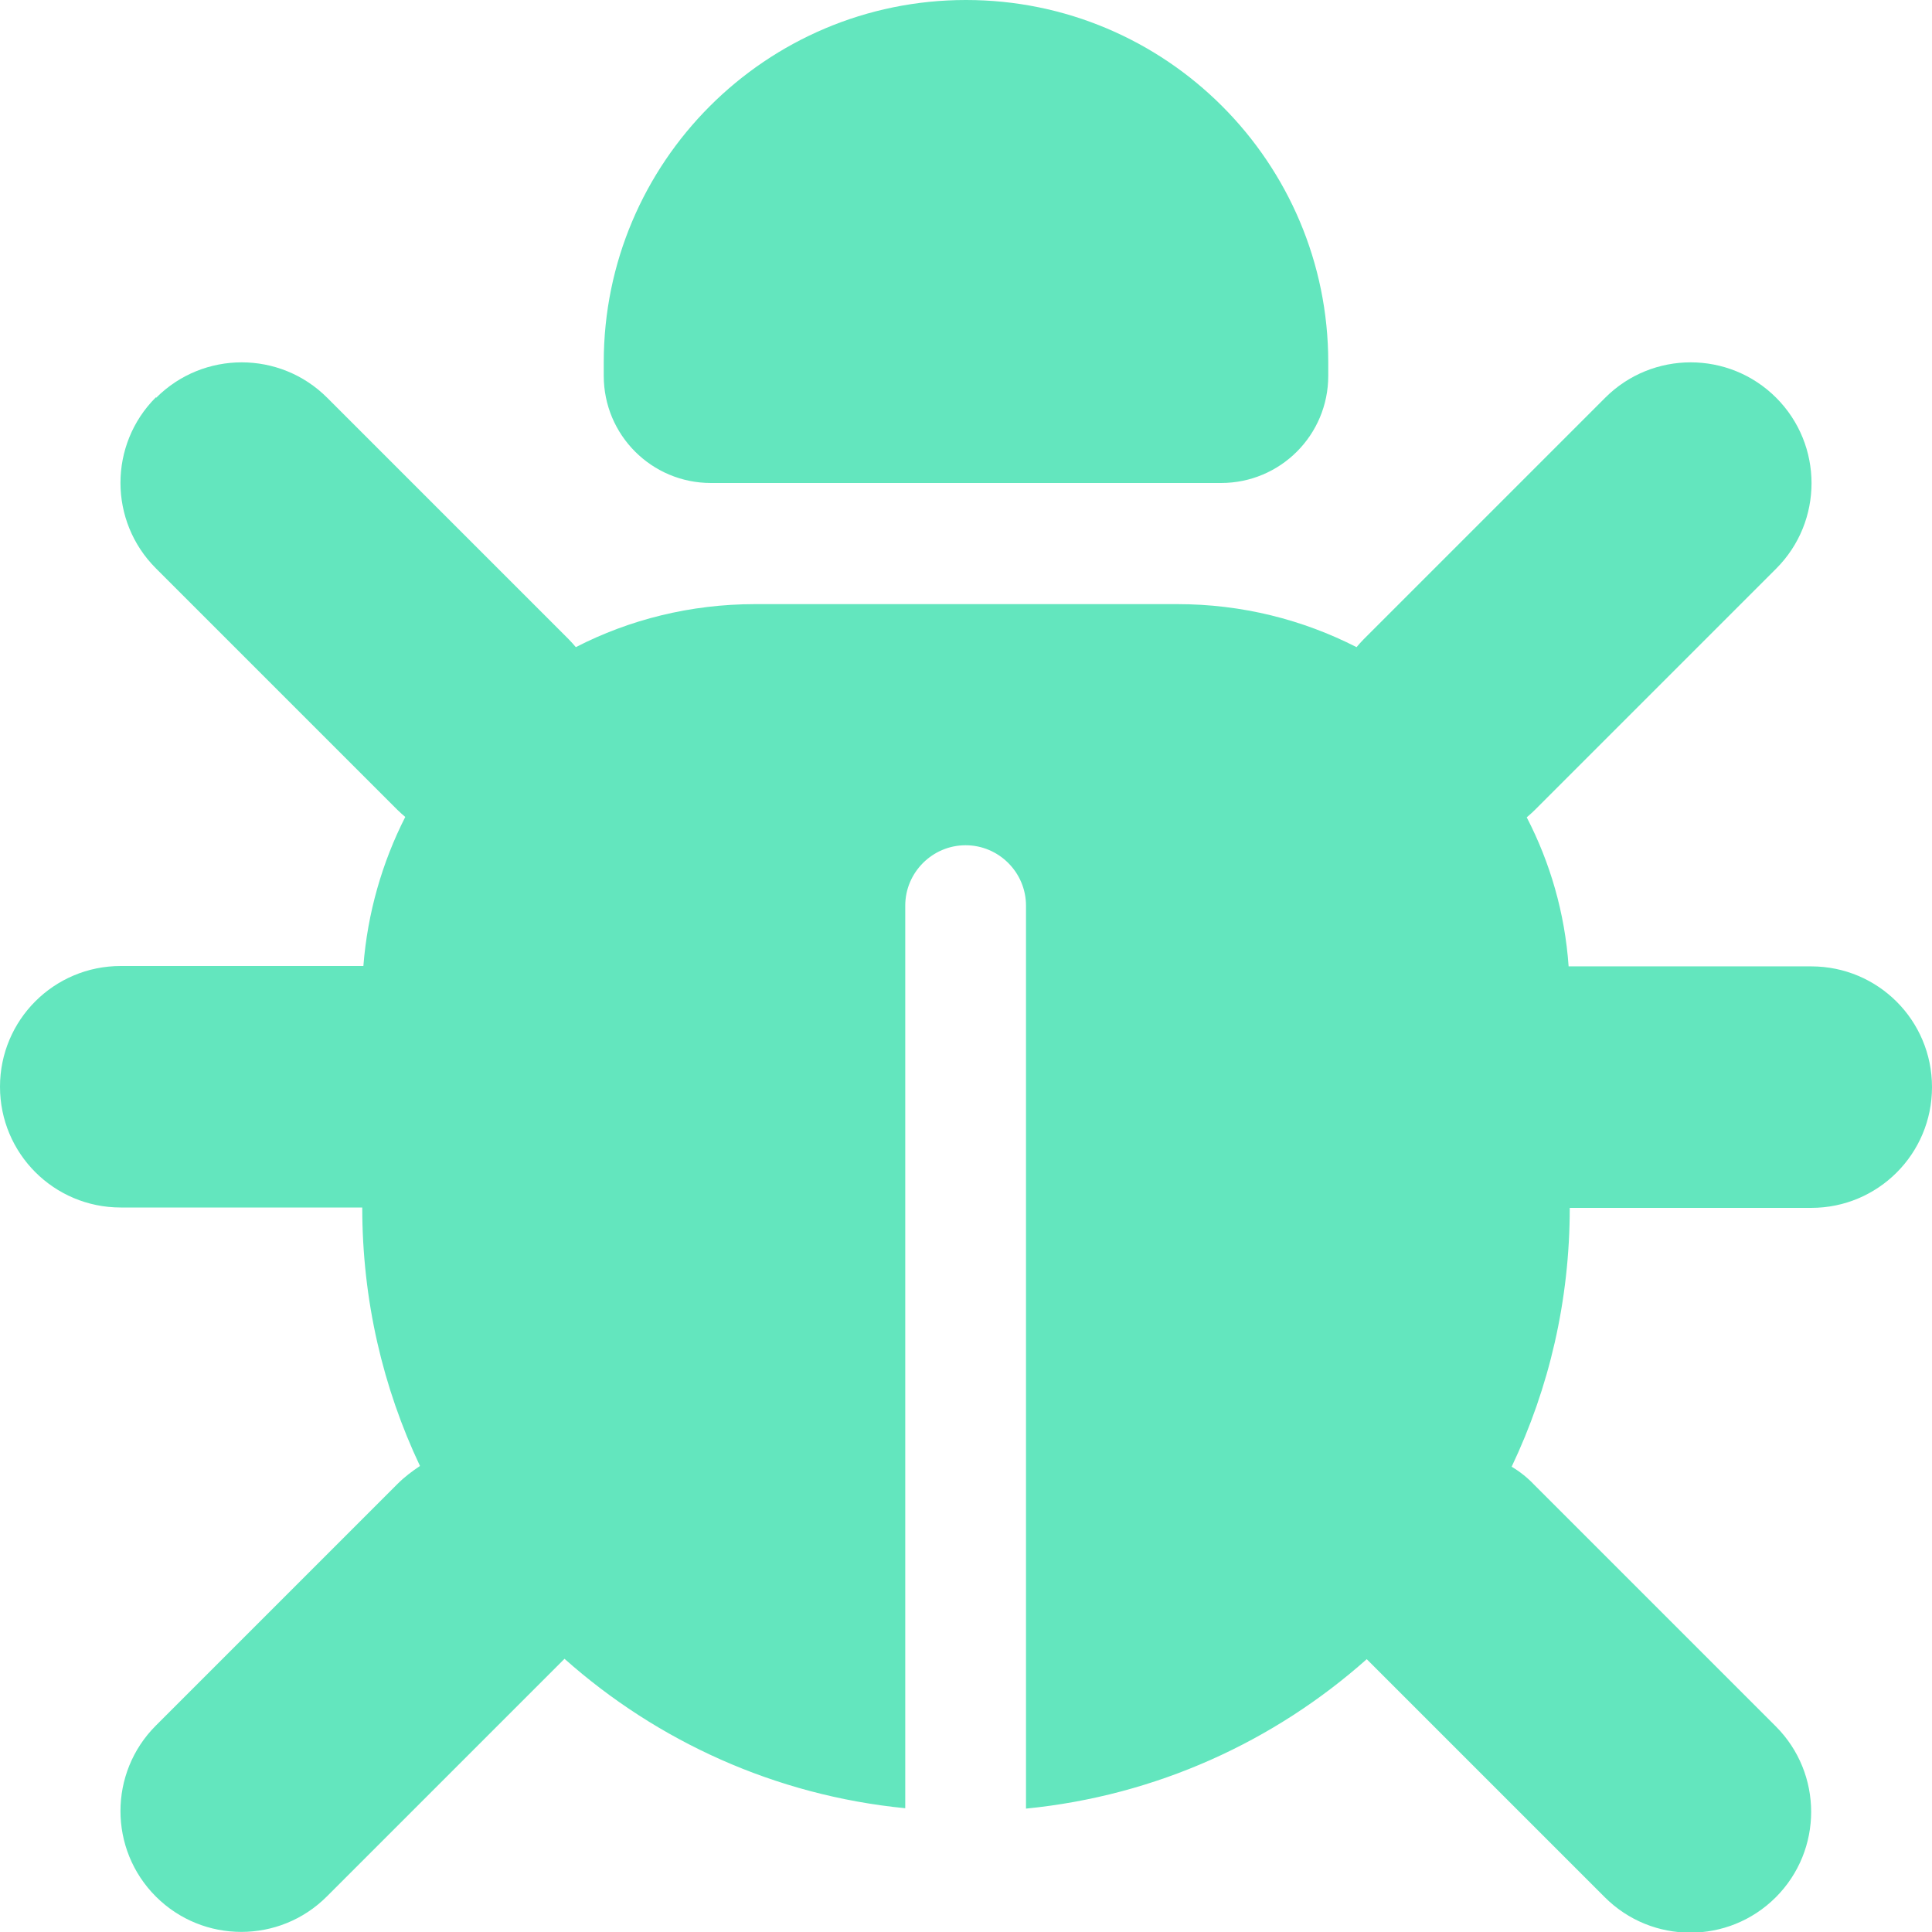
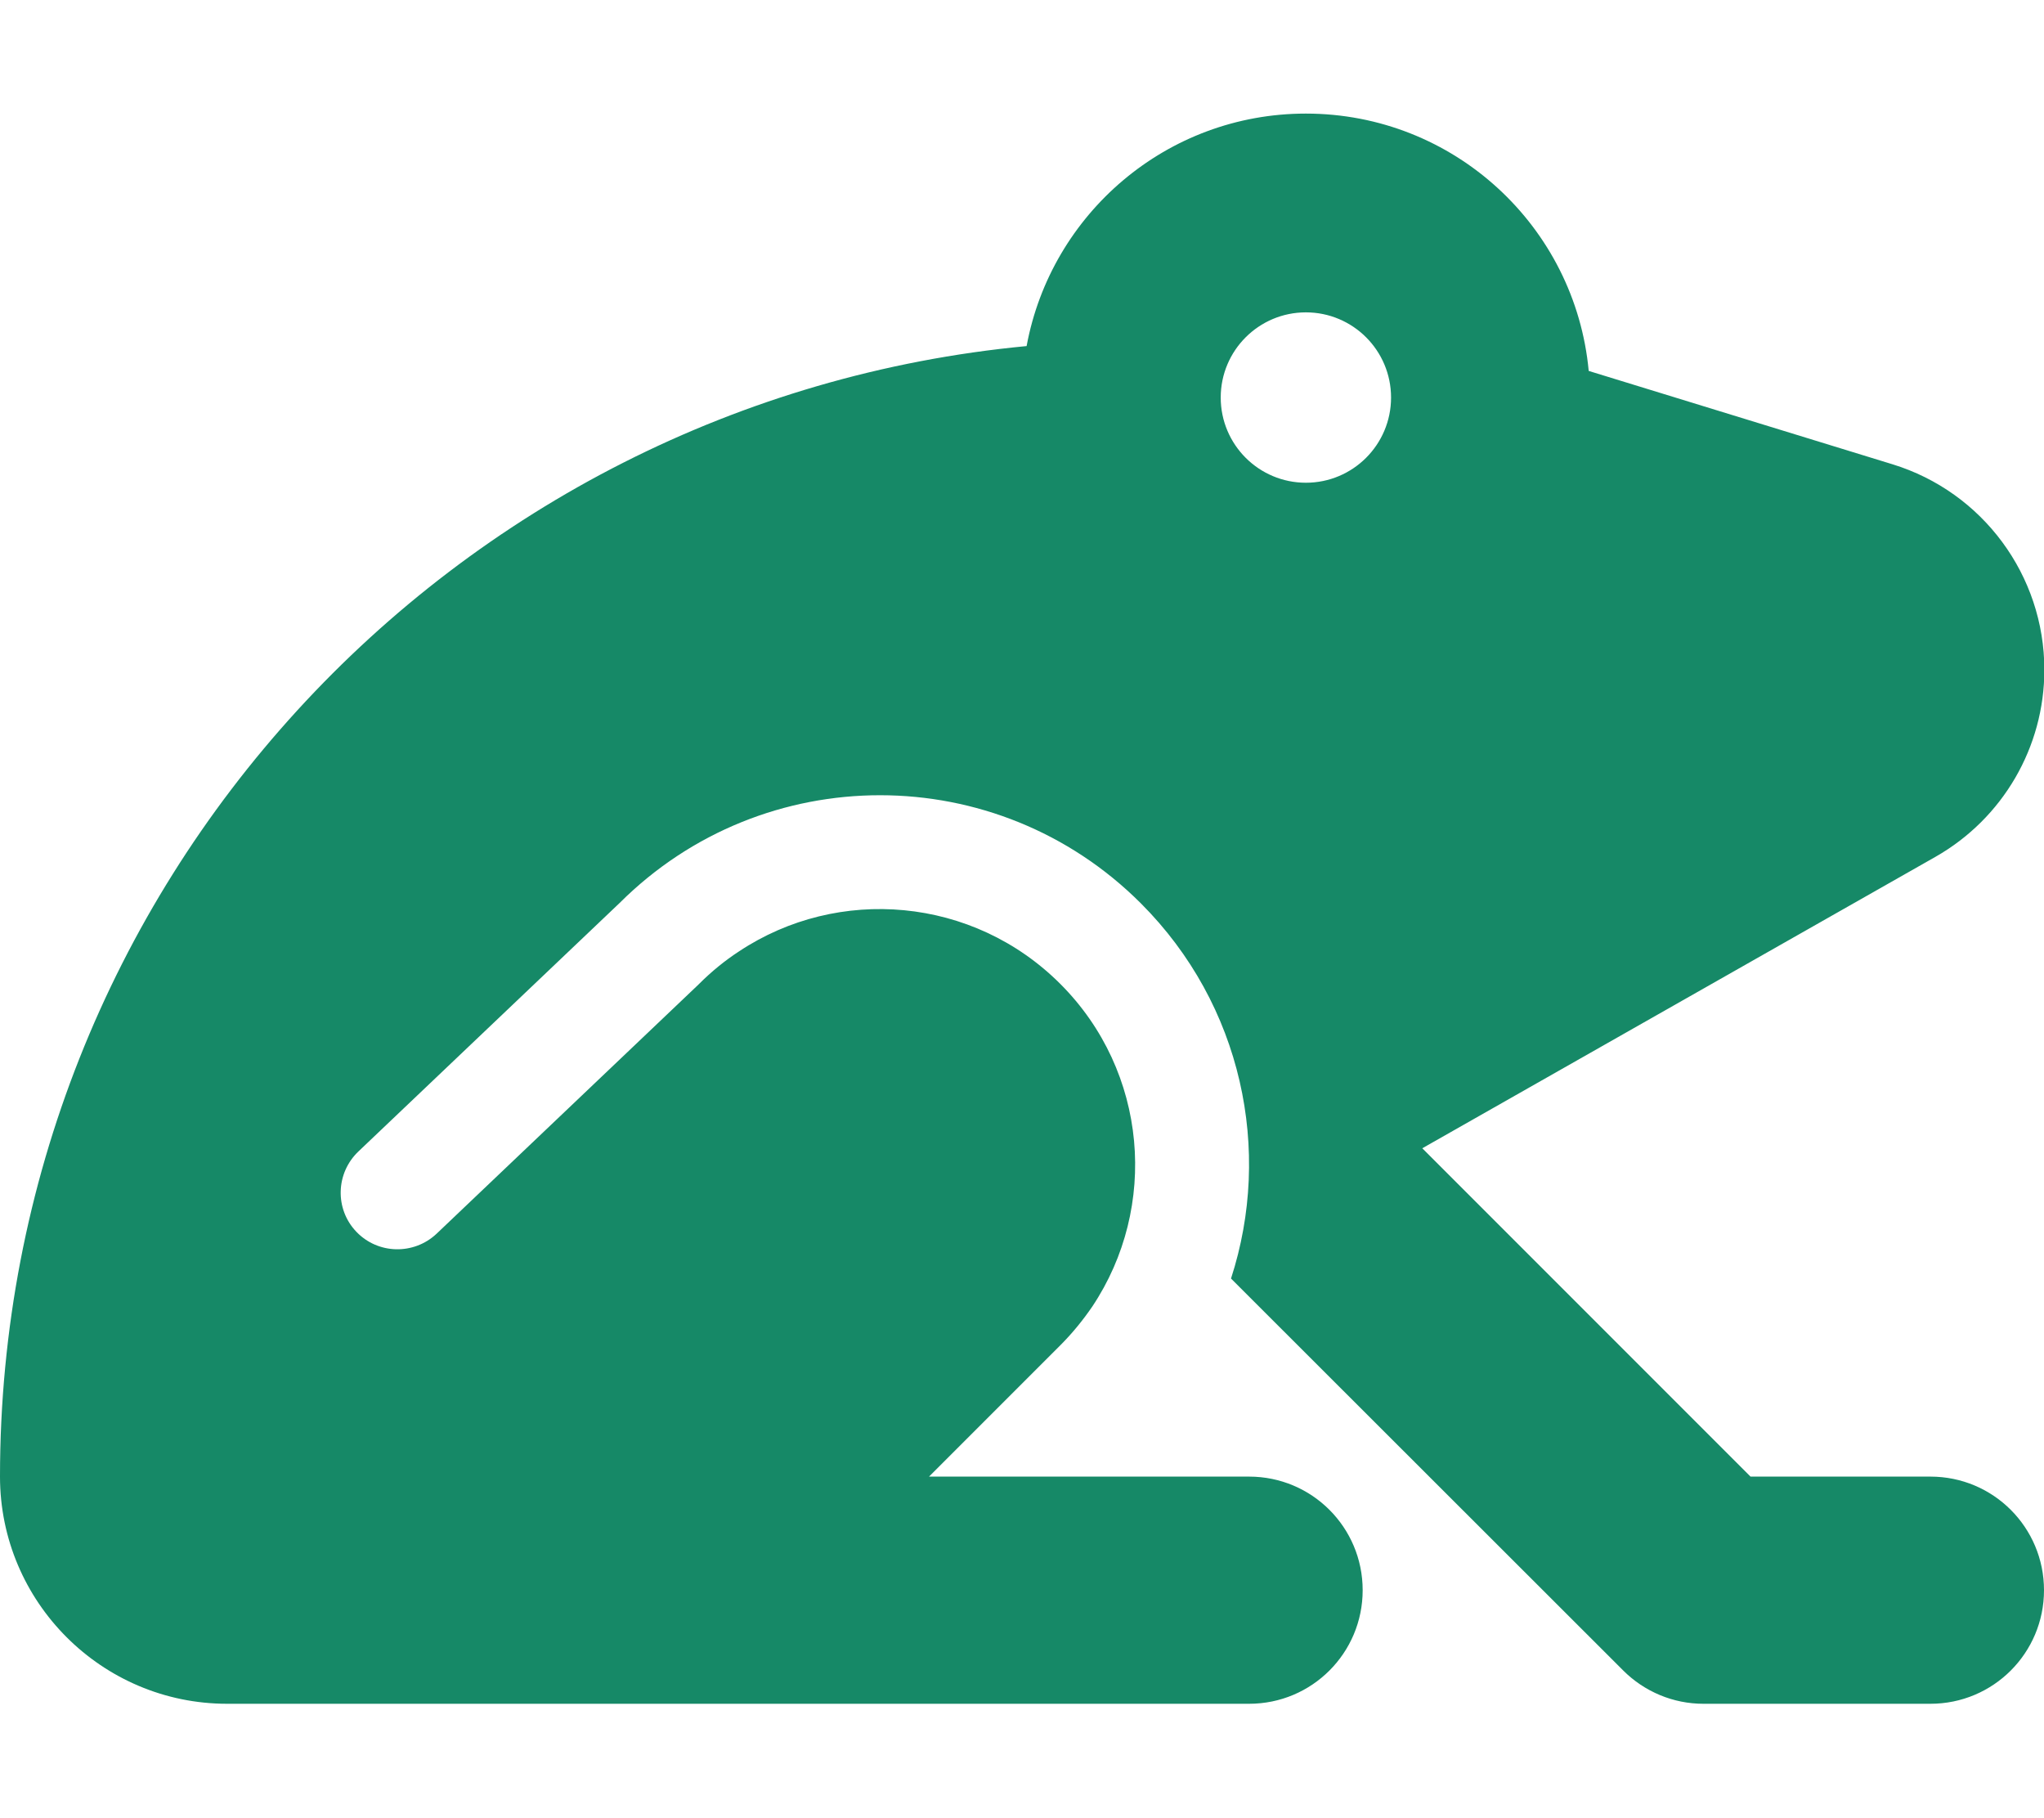
- <svg xmlns="http://www.w3.org/2000/svg" height="32" width="32" viewBox="0 0 512 512">
-   <path fill="#63E6BE" d="M256 0c53 0 96 43 96 96v3.6c0 15.7-12.7 28.4-28.4 28.4H188.4c-15.7 0-28.4-12.7-28.4-28.4V96c0-53 43-96 96-96zM41.4 105.4c12.5-12.5 32.8-12.5 45.3 0l64 64c.7 .7 1.3 1.4 1.9 2.1c14.2-7.3 30.4-11.4 47.5-11.4H312c17.1 0 33.2 4.1 47.5 11.4c.6-.7 1.2-1.4 1.9-2.1l64-64c12.5-12.5 32.8-12.5 45.3 0s12.5 32.8 0 45.3l-64 64c-.7 .7-1.4 1.3-2.1 1.9c6.2 12 10.1 25.3 11.1 39.5H480c17.7 0 32 14.3 32 32s-14.3 32-32 32H416c0 24.6-5.5 47.8-15.4 68.6c2.2 1.3 4.2 2.9 6 4.8l64 64c12.5 12.5 12.5 32.8 0 45.3s-32.8 12.5-45.3 0l-63.1-63.1c-24.5 21.8-55.8 36.2-90.3 39.6V240c0-8.8-7.2-16-16-16s-16 7.2-16 16V479.2c-34.5-3.4-65.8-17.8-90.3-39.6L86.6 502.6c-12.5 12.5-32.8 12.5-45.3 0s-12.5-32.8 0-45.3l64-64c1.9-1.9 3.9-3.4 6-4.8C101.5 367.8 96 344.6 96 320H32c-17.7 0-32-14.3-32-32s14.3-32 32-32H96.3c1.1-14.1 5-27.5 11.1-39.5c-.7-.6-1.4-1.2-2.1-1.9l-64-64c-12.5-12.5-12.5-32.8 0-45.3z" />
+ <svg xmlns="http://www.w3.org/2000/svg" height="32" width="36" viewBox="0 0 576 512">
+   <path fill="#168967" d="M368 32c41.7 0 75.9 31.8 79.7 72.5l85.6 26.3c25.4 7.8 42.8 31.3 42.8 57.9c0 21.8-11.7 41.9-30.7 52.7L400.8 323.5 493.3 416H544c17.7 0 32 14.3 32 32s-14.3 32-32 32H480c-8.5 0-16.6-3.4-22.6-9.4L346.9 360.2c11.7-36 3.2-77.1-25.4-105.7c-40.6-40.6-106.3-40.6-146.9-.1L101 324.4c-6.4 6.1-6.7 16.2-.6 22.6s16.2 6.6 22.6 .6l73.8-70.2 .1-.1 .1-.1c3.5-3.5 7.3-6.6 11.3-9.2c27.9-18.5 65.9-15.4 90.5 9.2c24.7 24.7 27.7 62.9 9 90.9c-2.6 3.8-5.6 7.5-9 10.9L261.8 416H352c17.7 0 32 14.3 32 32s-14.3 32-32 32H64c-35.3 0-64-28.7-64-64C0 249.6 127 112.9 289.3 97.5C296.2 60.2 328.8 32 368 32zm0 104a24 24 0 1 0 0-48 24 24 0 1 0 0 48z" />
</svg>
